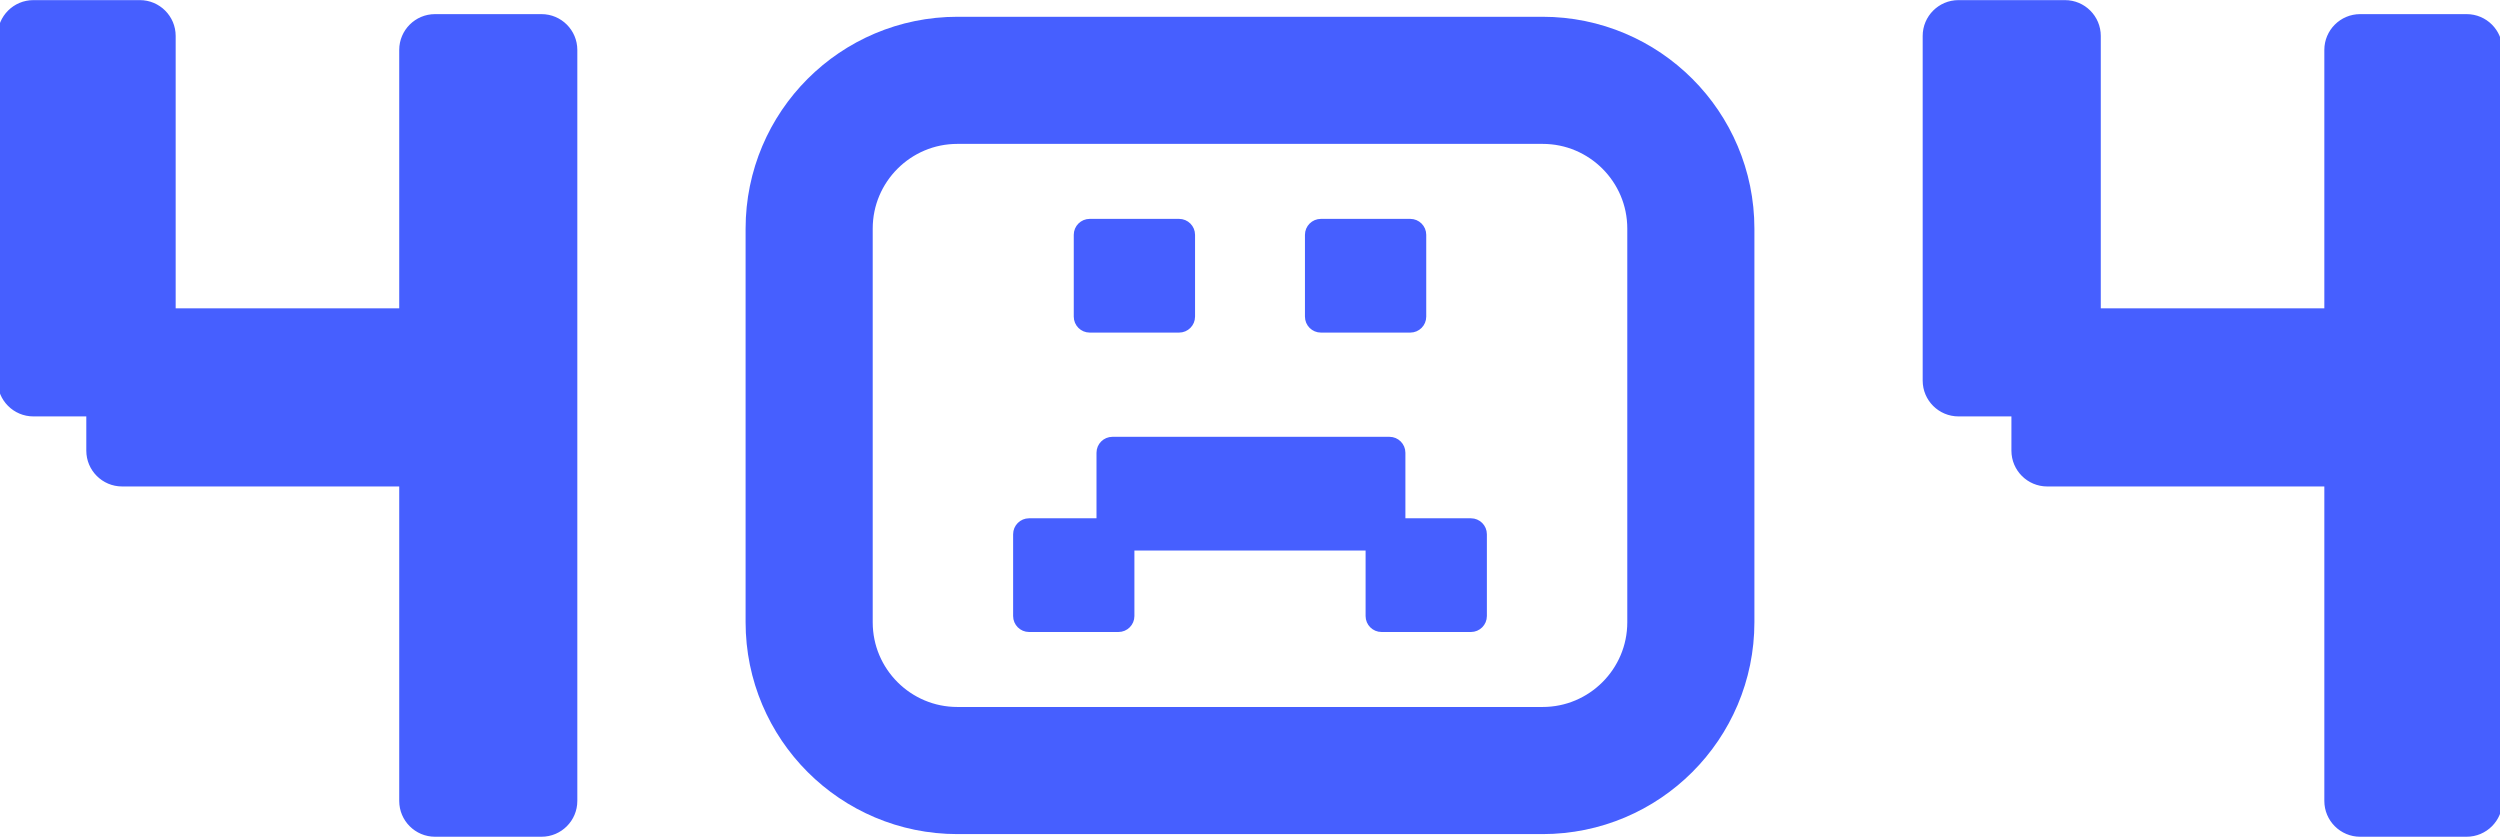
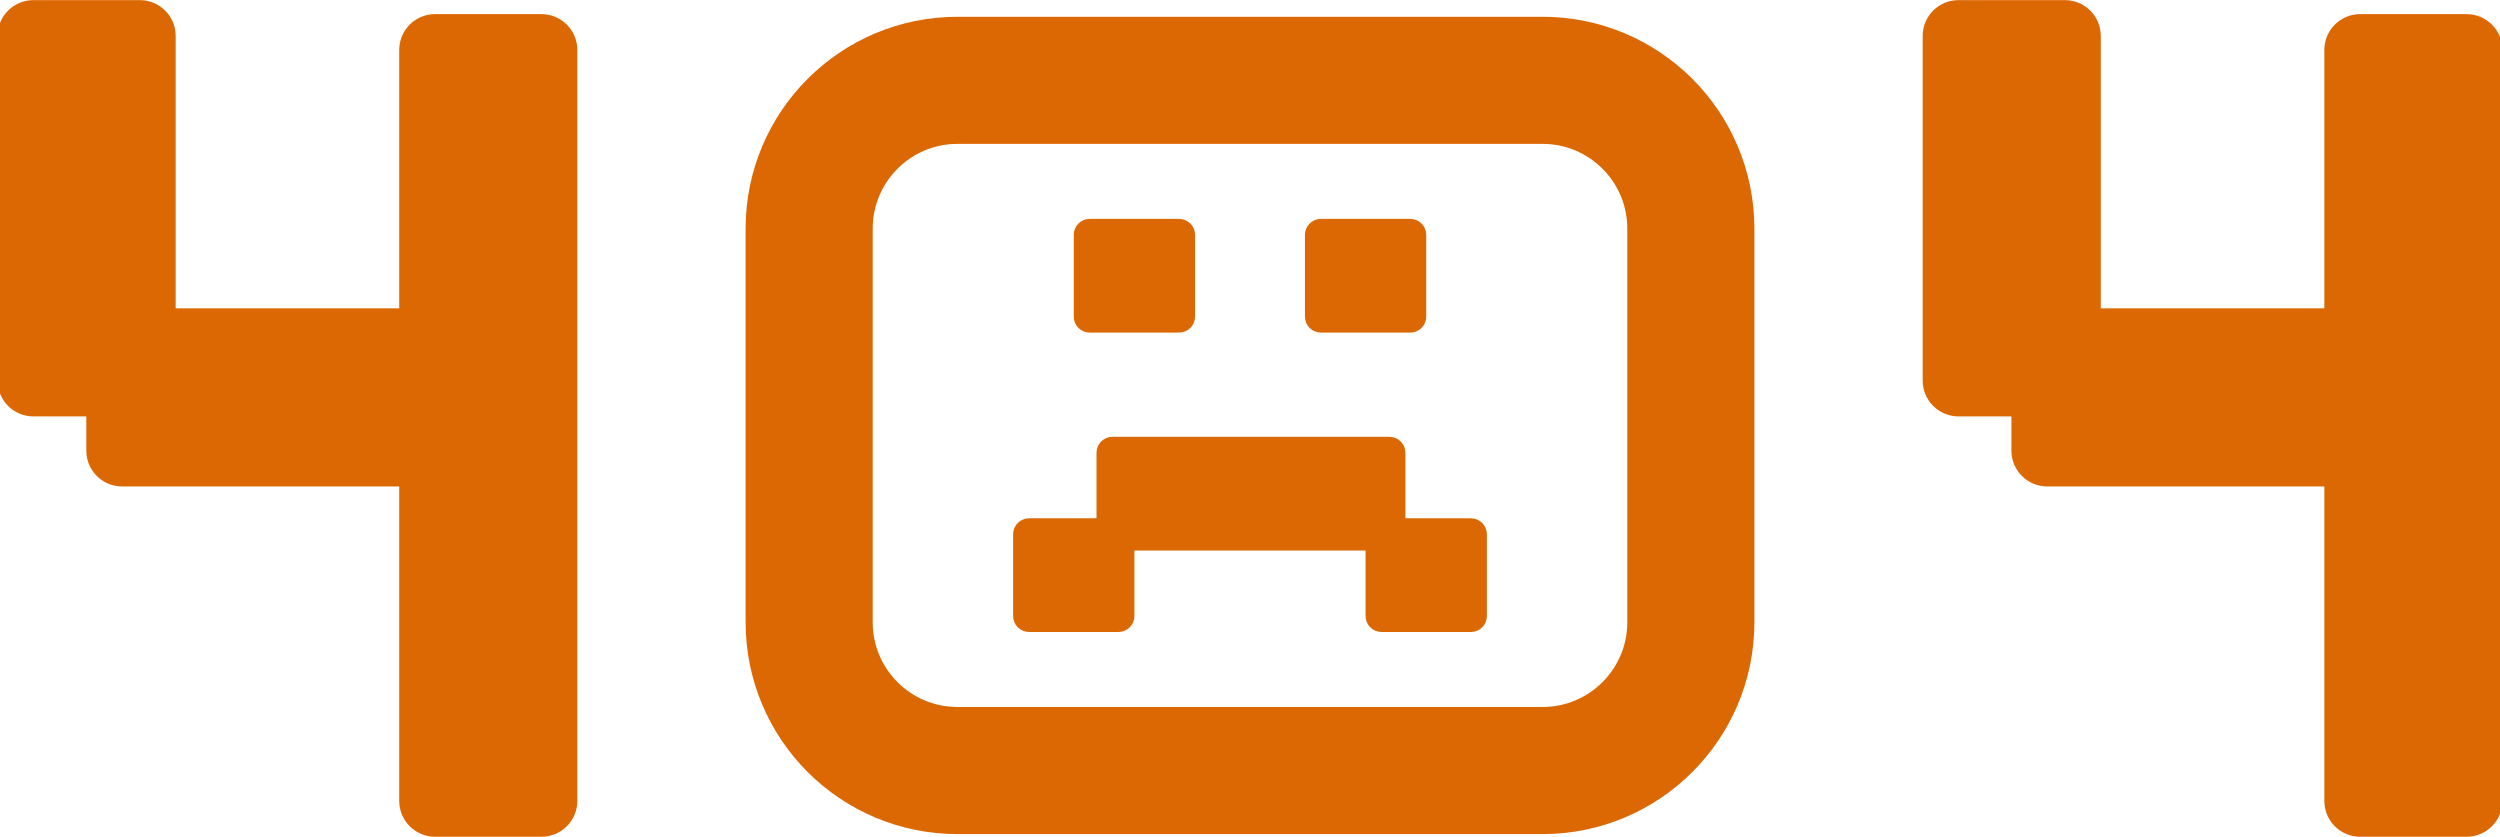
- <svg xmlns="http://www.w3.org/2000/svg" width="472" height="158" viewBox="0 0 472 158" fill="none">
-   <rect x="203.103" y="41.702" width="22.145" height="20.714" rx="2.634" fill="#465FFF" stroke="#465FFF" stroke-width="0.753" />
-   <rect x="246.752" y="41.702" width="22.145" height="20.714" rx="2.634" fill="#465FFF" stroke="#465FFF" stroke-width="0.753" />
-   <rect x="258.201" y="98.23" width="22.145" height="20.714" rx="2.634" fill="#465FFF" stroke="#465FFF" stroke-width="0.753" />
-   <rect x="191.654" y="98.23" width="22.145" height="20.714" rx="2.634" fill="#465FFF" stroke="#465FFF" stroke-width="0.753" />
-   <rect x="207.396" y="82.847" width="57.566" height="20.714" rx="2.634" fill="#465FFF" stroke="#465FFF" stroke-width="0.753" />
-   <rect x="152.769" y="15.167" width="166.462" height="130.311" rx="28" stroke="#465FFF" stroke-width="24" />
-   <rect x="0.041" y="0.522" width="32.626" height="77.596" rx="6.263" fill="#465FFF" />
-   <rect x="0.041" y="0.522" width="32.626" height="77.596" rx="6.263" stroke="#465FFF" />
-   <rect x="75.873" y="3.167" width="32.626" height="154.31" rx="6.263" fill="#465FFF" />
-   <rect x="75.873" y="3.167" width="32.626" height="154.31" rx="6.263" stroke="#465FFF" />
-   <rect x="16.794" y="91.344" width="32.626" height="77.596" rx="6.263" transform="rotate(-90 16.7939 91.3442)" fill="#465FFF" />
-   <rect x="16.794" y="91.344" width="32.626" height="77.596" rx="6.263" transform="rotate(-90 16.7939 91.3442)" stroke="#465FFF" />
-   <rect x="363.502" y="0.522" width="32.626" height="77.596" rx="6.263" fill="#465FFF" />
-   <rect x="363.502" y="0.522" width="32.626" height="77.596" rx="6.263" stroke="#465FFF" />
-   <rect x="439.334" y="3.167" width="32.626" height="154.31" rx="6.263" fill="#465FFF" />
-   <rect x="439.334" y="3.167" width="32.626" height="154.31" rx="6.263" stroke="#465FFF" />
-   <rect x="380.255" y="91.344" width="32.626" height="77.596" rx="6.263" transform="rotate(-90 380.255 91.3442)" fill="#465FFF" />
-   <rect x="380.255" y="91.344" width="32.626" height="77.596" rx="6.263" transform="rotate(-90 380.255 91.3442)" stroke="#465FFF" />
+ <svg xmlns="http://www.w3.org/2000/svg" width="472px" height="158px" viewBox="0 0 472 158" fill="none" transform="rotate(0) scale(1, 1)">
+   <rect x="203.103" y="41.702" width="22.145" height="20.714" rx="2.634" fill="#dc6803" stroke="#dc6803" stroke-width="0.753" />
+   <rect x="246.752" y="41.702" width="22.145" height="20.714" rx="2.634" fill="#dc6803" stroke="#dc6803" stroke-width="0.753" />
+   <rect x="258.201" y="98.23" width="22.145" height="20.714" rx="2.634" fill="#dc6803" stroke="#dc6803" stroke-width="0.753" />
+   <rect x="191.654" y="98.23" width="22.145" height="20.714" rx="2.634" fill="#dc6803" stroke="#dc6803" stroke-width="0.753" />
+   <rect x="207.396" y="82.847" width="57.566" height="20.714" rx="2.634" fill="#dc6803" stroke="#dc6803" stroke-width="0.753" />
+   <rect x="152.769" y="15.167" width="166.462" height="130.311" rx="28" stroke="#dc6803" stroke-width="24" />
+   <rect x="0.041" y="0.522" width="32.626" height="77.596" rx="6.263" fill="#dc6803" />
+   <rect x="0.041" y="0.522" width="32.626" height="77.596" rx="6.263" stroke="#dc6803" />
+   <rect x="75.873" y="3.167" width="32.626" height="154.31" rx="6.263" fill="#dc6803" />
+   <rect x="75.873" y="3.167" width="32.626" height="154.31" rx="6.263" stroke="#dc6803" />
+   <rect x="16.794" y="91.344" width="32.626" height="77.596" rx="6.263" transform="rotate(-90 16.7939 91.3442)" fill="#dc6803" />
+   <rect x="16.794" y="91.344" width="32.626" height="77.596" rx="6.263" transform="rotate(-90 16.7939 91.3442)" stroke="#dc6803" />
+   <rect x="363.502" y="0.522" width="32.626" height="77.596" rx="6.263" fill="#dc6803" />
+   <rect x="363.502" y="0.522" width="32.626" height="77.596" rx="6.263" stroke="#dc6803" />
+   <rect x="439.334" y="3.167" width="32.626" height="154.31" rx="6.263" fill="#dc6803" />
+   <rect x="439.334" y="3.167" width="32.626" height="154.31" rx="6.263" stroke="#dc6803" />
+   <rect x="380.255" y="91.344" width="32.626" height="77.596" rx="6.263" transform="rotate(-90 380.255 91.3442)" fill="#dc6803" />
+   <rect x="380.255" y="91.344" width="32.626" height="77.596" rx="6.263" transform="rotate(-90 380.255 91.3442)" stroke="#dc6803" />
</svg>
